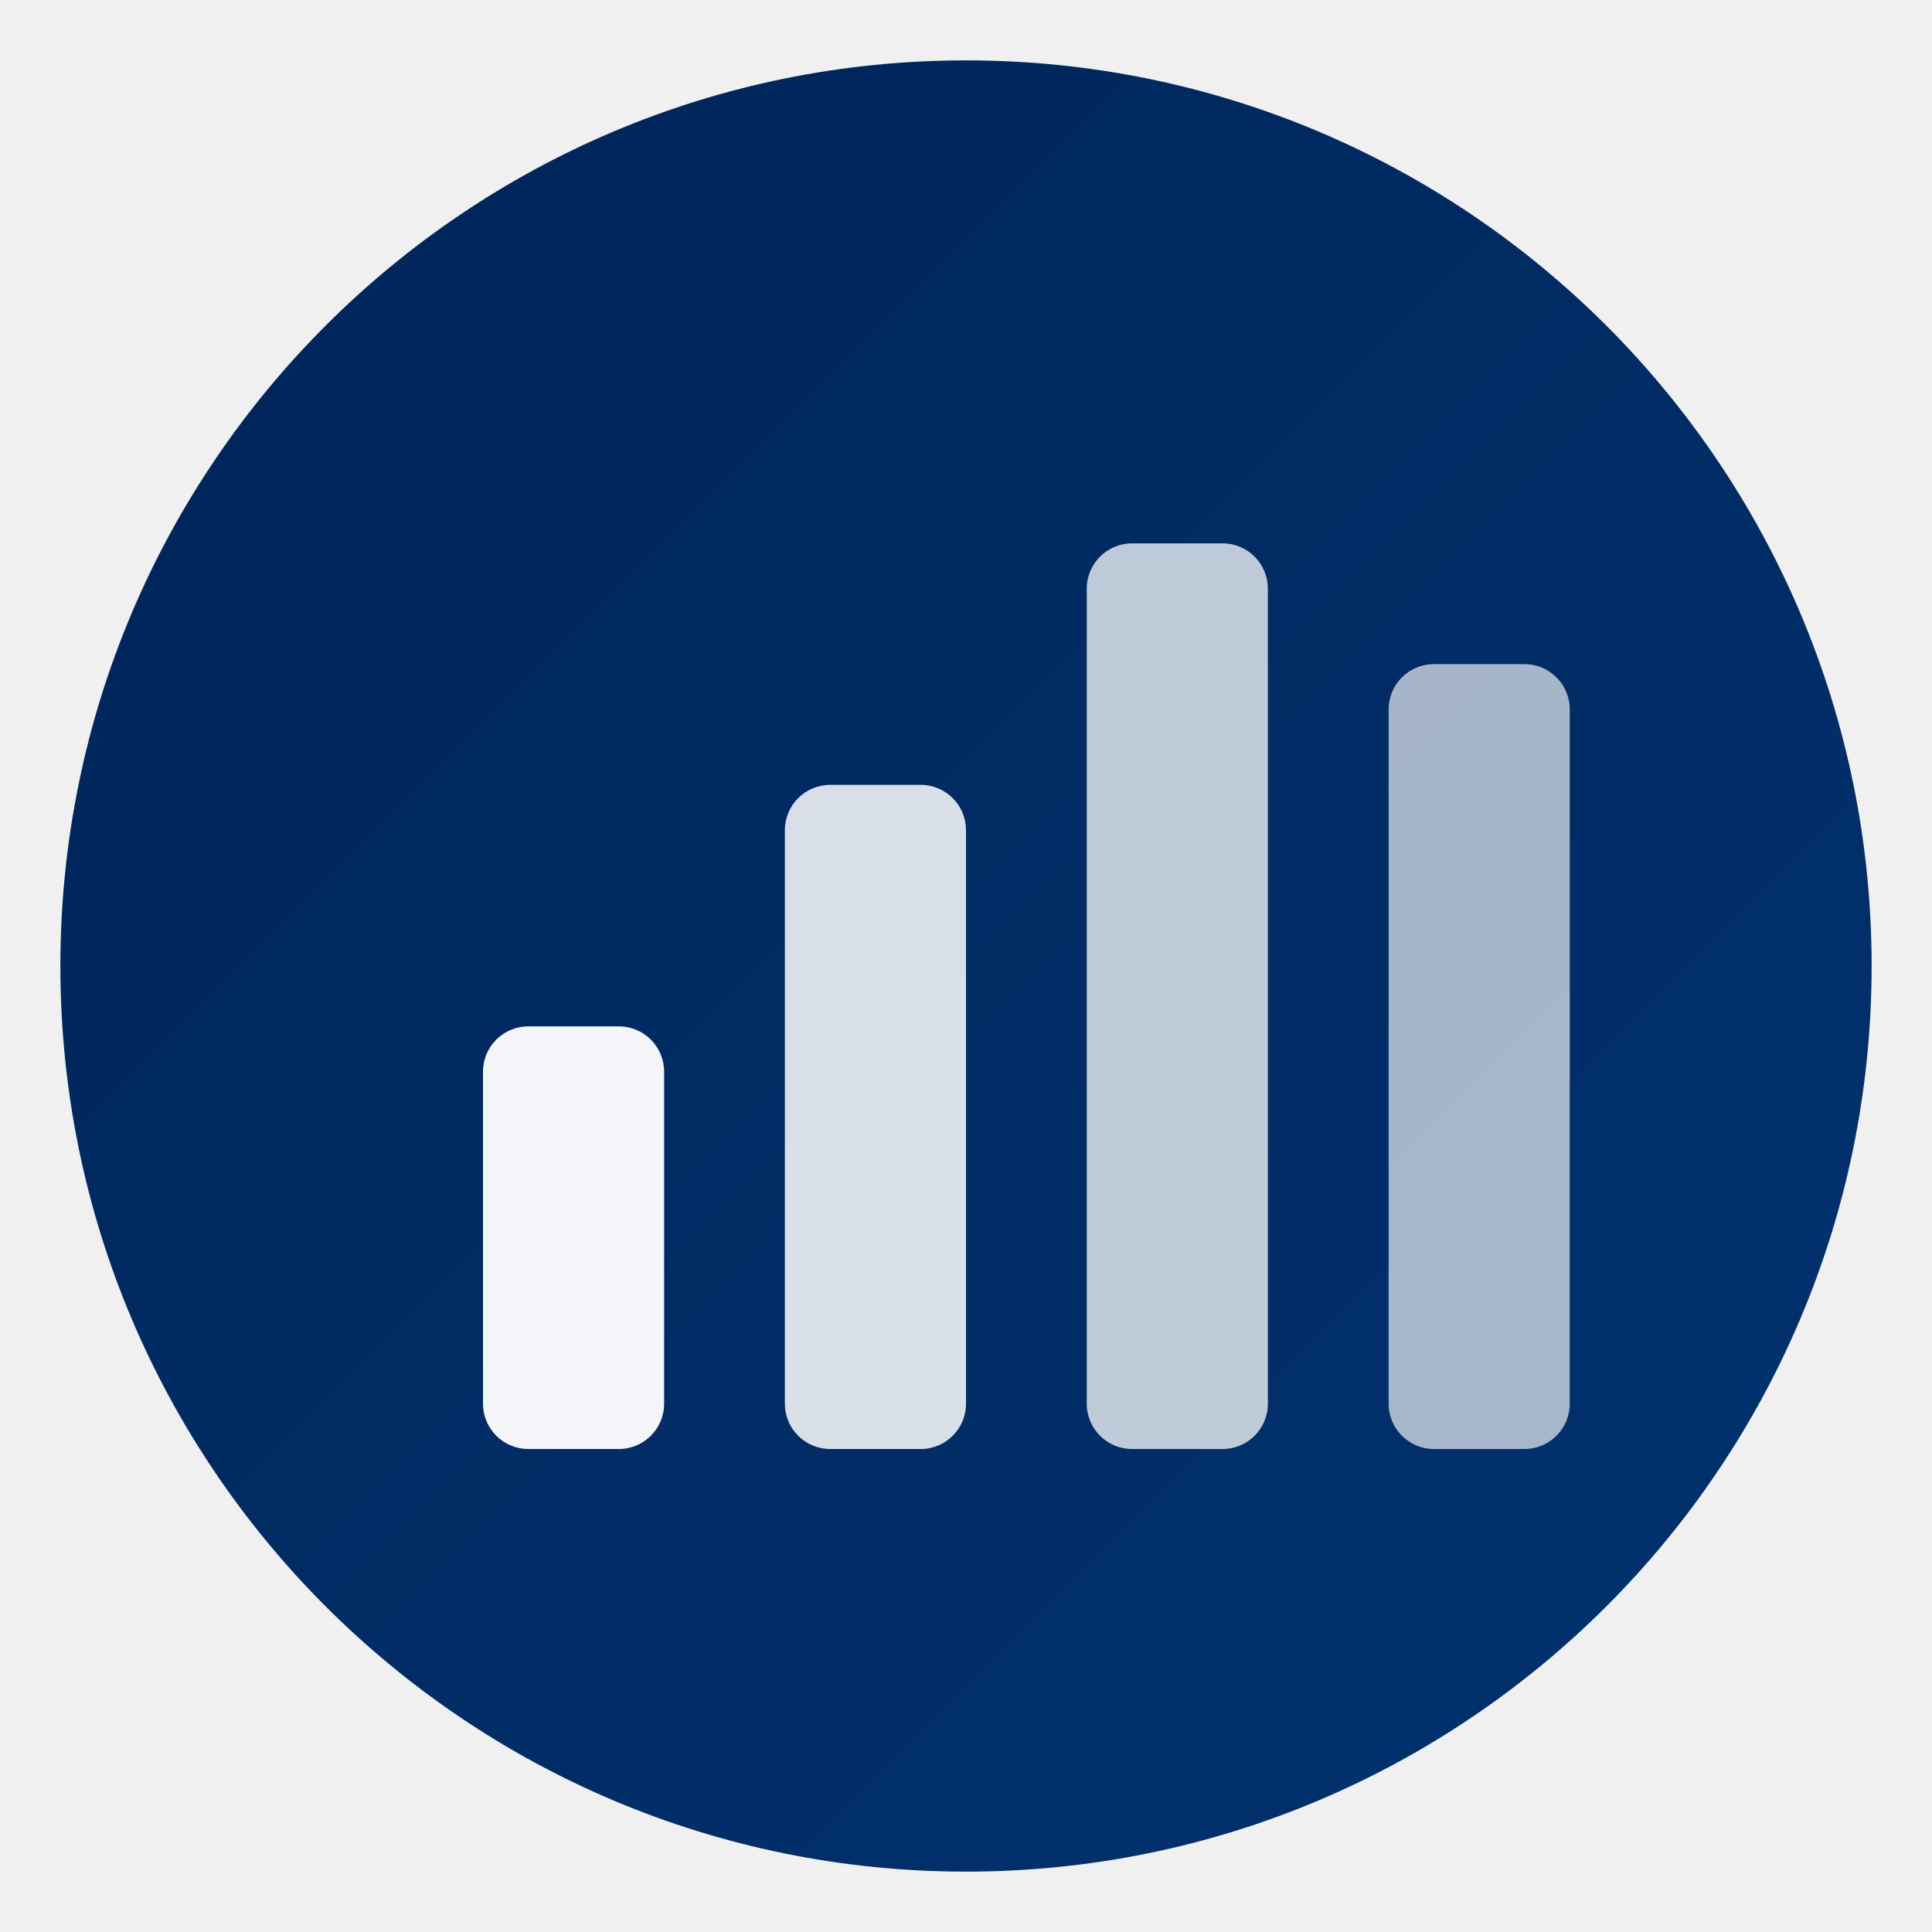
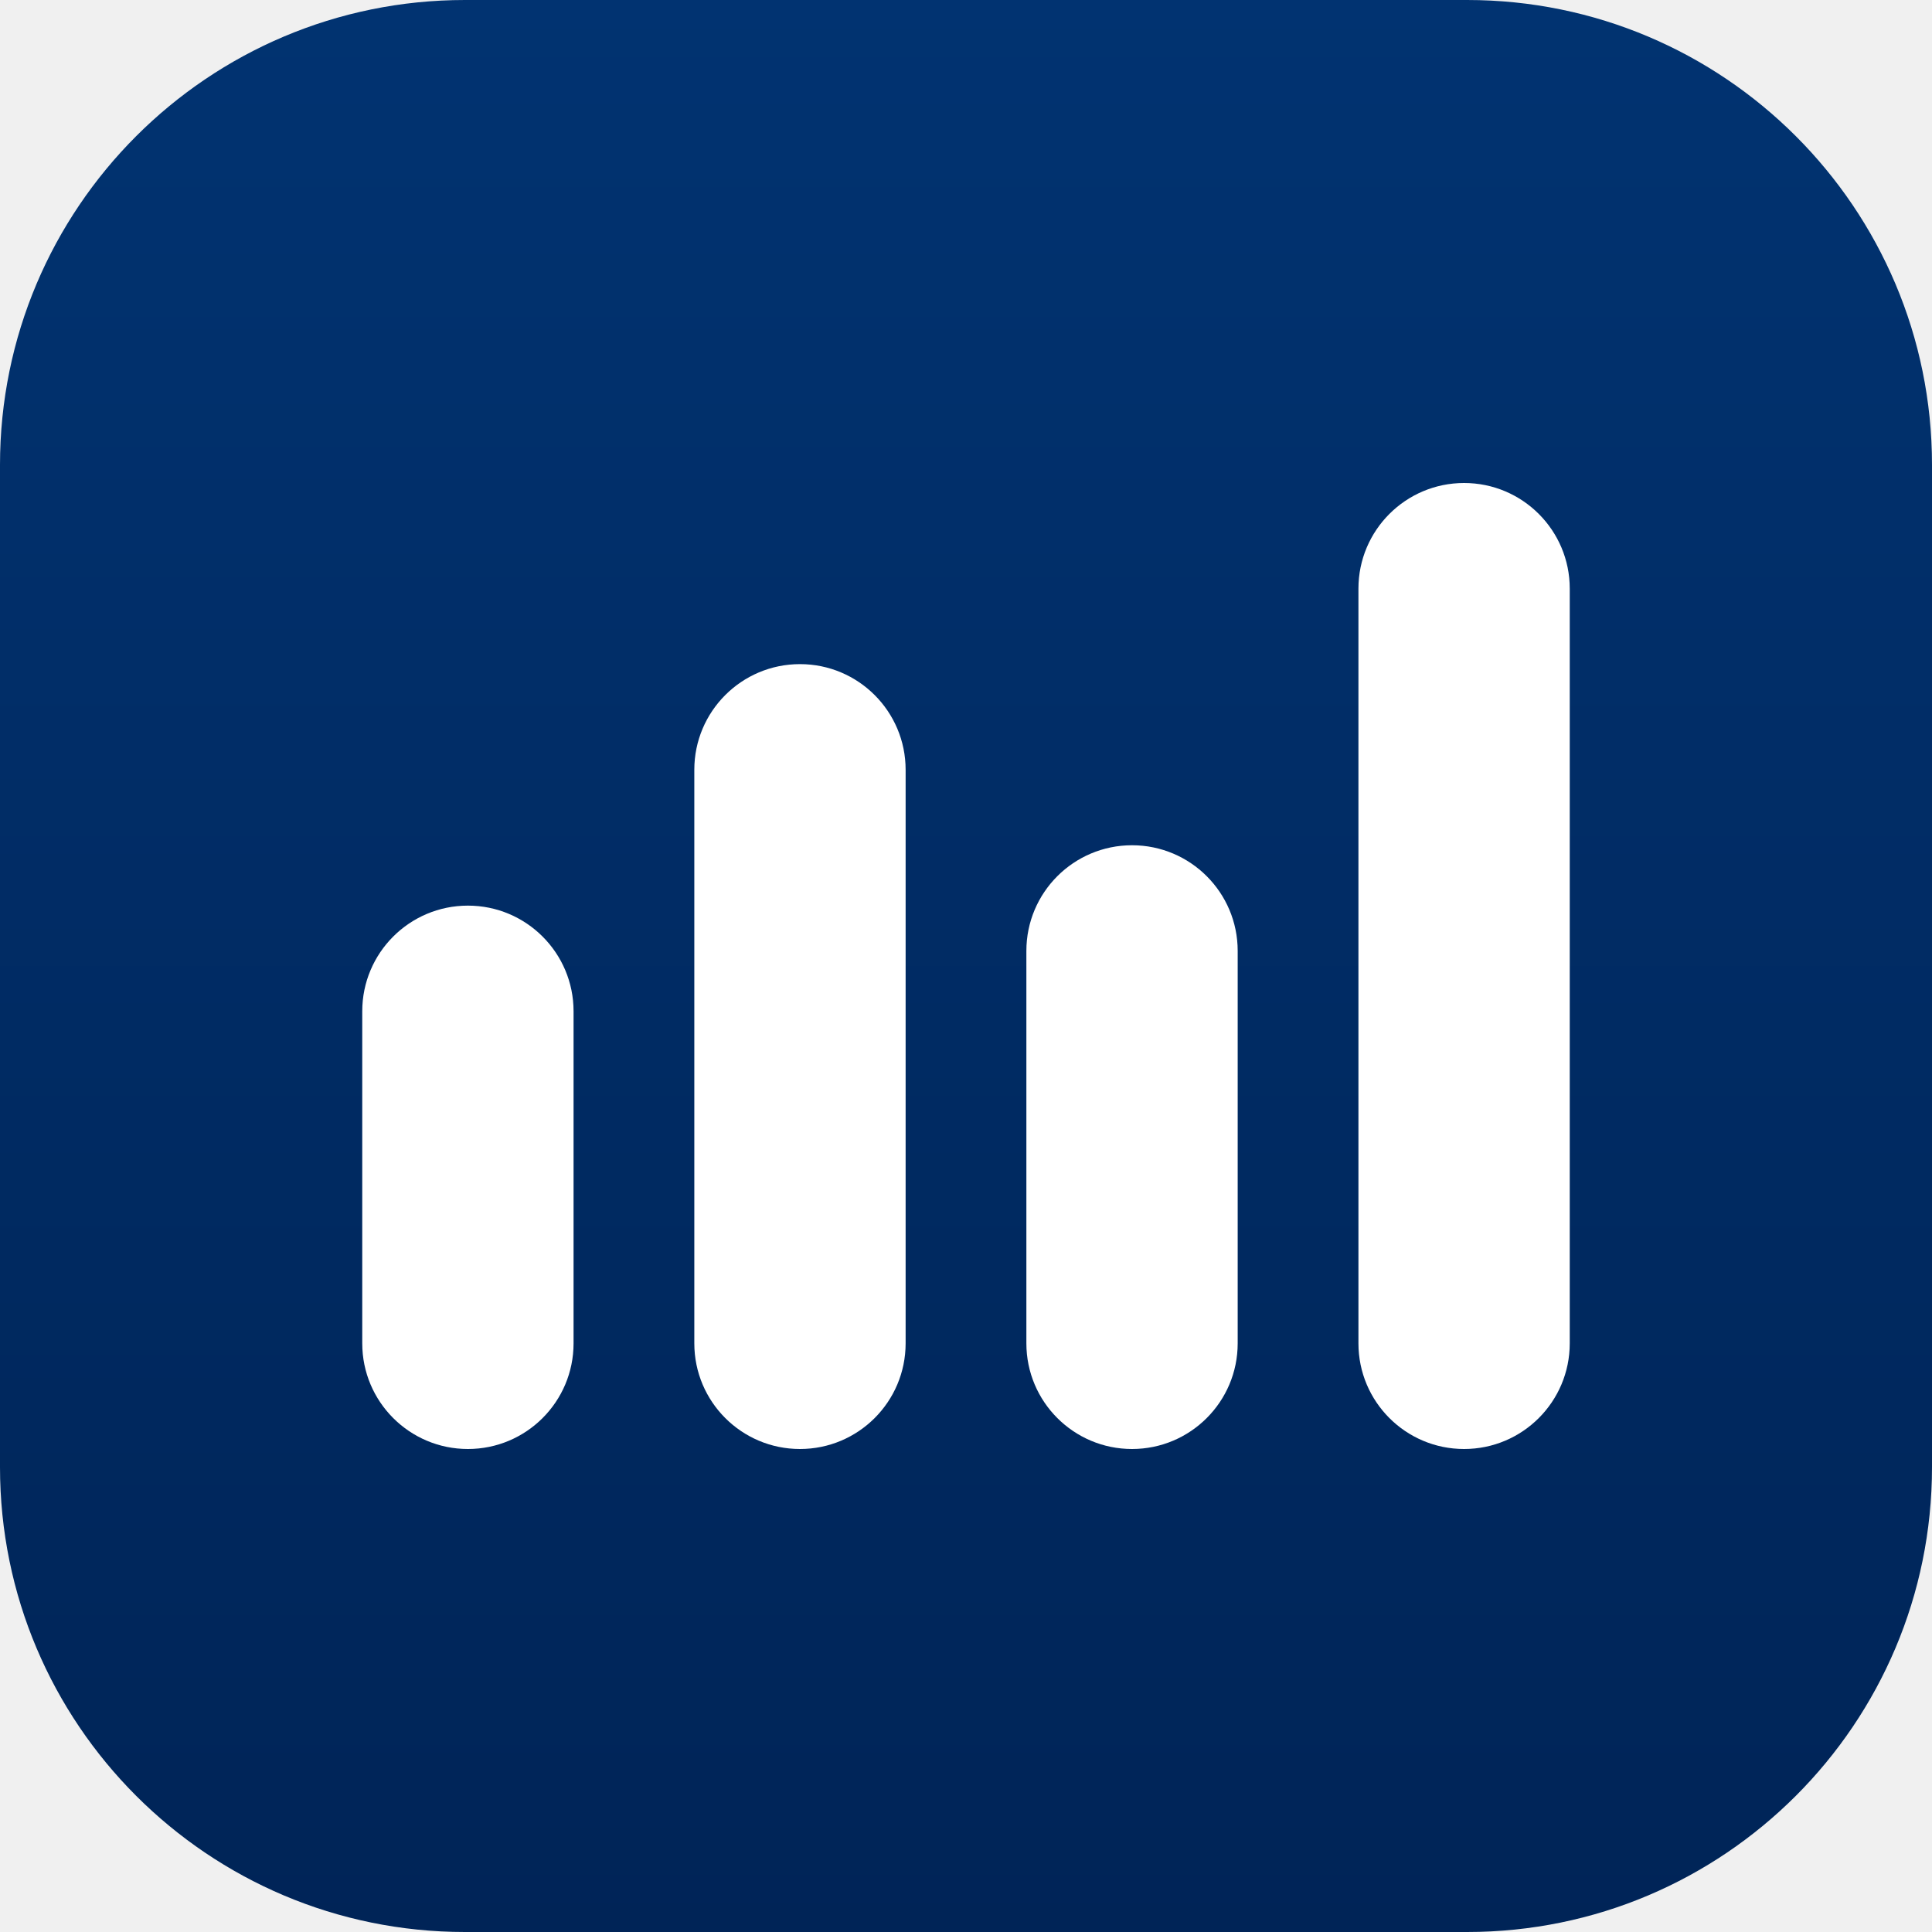
<svg xmlns="http://www.w3.org/2000/svg" viewBox="0 0 64 64">
  <defs>
-     <linearGradient id="grad" x1="0" y1="0" x2="1" y2="1">
-       <stop offset="0%" stop-color="#002457" />
-       <stop offset="100%" stop-color="#013371" />
+     <linearGradient id="nsis-icon-fondo" x1="0" y1="0" x2="0" y2="1">
+       <stop offset="0" stop-color="#013371" />
+       <stop offset="1" stop-color="#002457" />
    </linearGradient>
  </defs>
-   <circle cx="32" cy="32" r="30" fill="url(#grad)" />
-   <g>
-     <rect x="16" y="34" width="6" height="14" rx="1.5" fill="#ffffff" fill-opacity="0.95" />
-     <rect x="26" y="26" width="6" height="22" rx="1.5" fill="#ffffff" fill-opacity="0.85" />
-     <rect x="36" y="18" width="6" height="30" rx="1.5" fill="#ffffff" fill-opacity="0.75" />
-     <rect x="46" y="22" width="6" height="26" rx="1.5" fill="#ffffff" fill-opacity="0.65" />
-   </g>
+   <rect x="0" y="0" width="64" height="64" rx="15.4" fill="url(#nsis-icon-fondo)" />
+   <rect x="12" y="30" width="7" height="18" rx="3.5" fill="#ffffff" />
+   <rect x="23" y="22" width="7" height="26" rx="3.5" fill="#ffffff" />
+   <rect x="34" y="28" width="7" height="20" rx="3.5" fill="#ffffff" />
+   <rect x="45" y="16" width="7" height="32" rx="3.5" fill="#ffffff" />
</svg>
